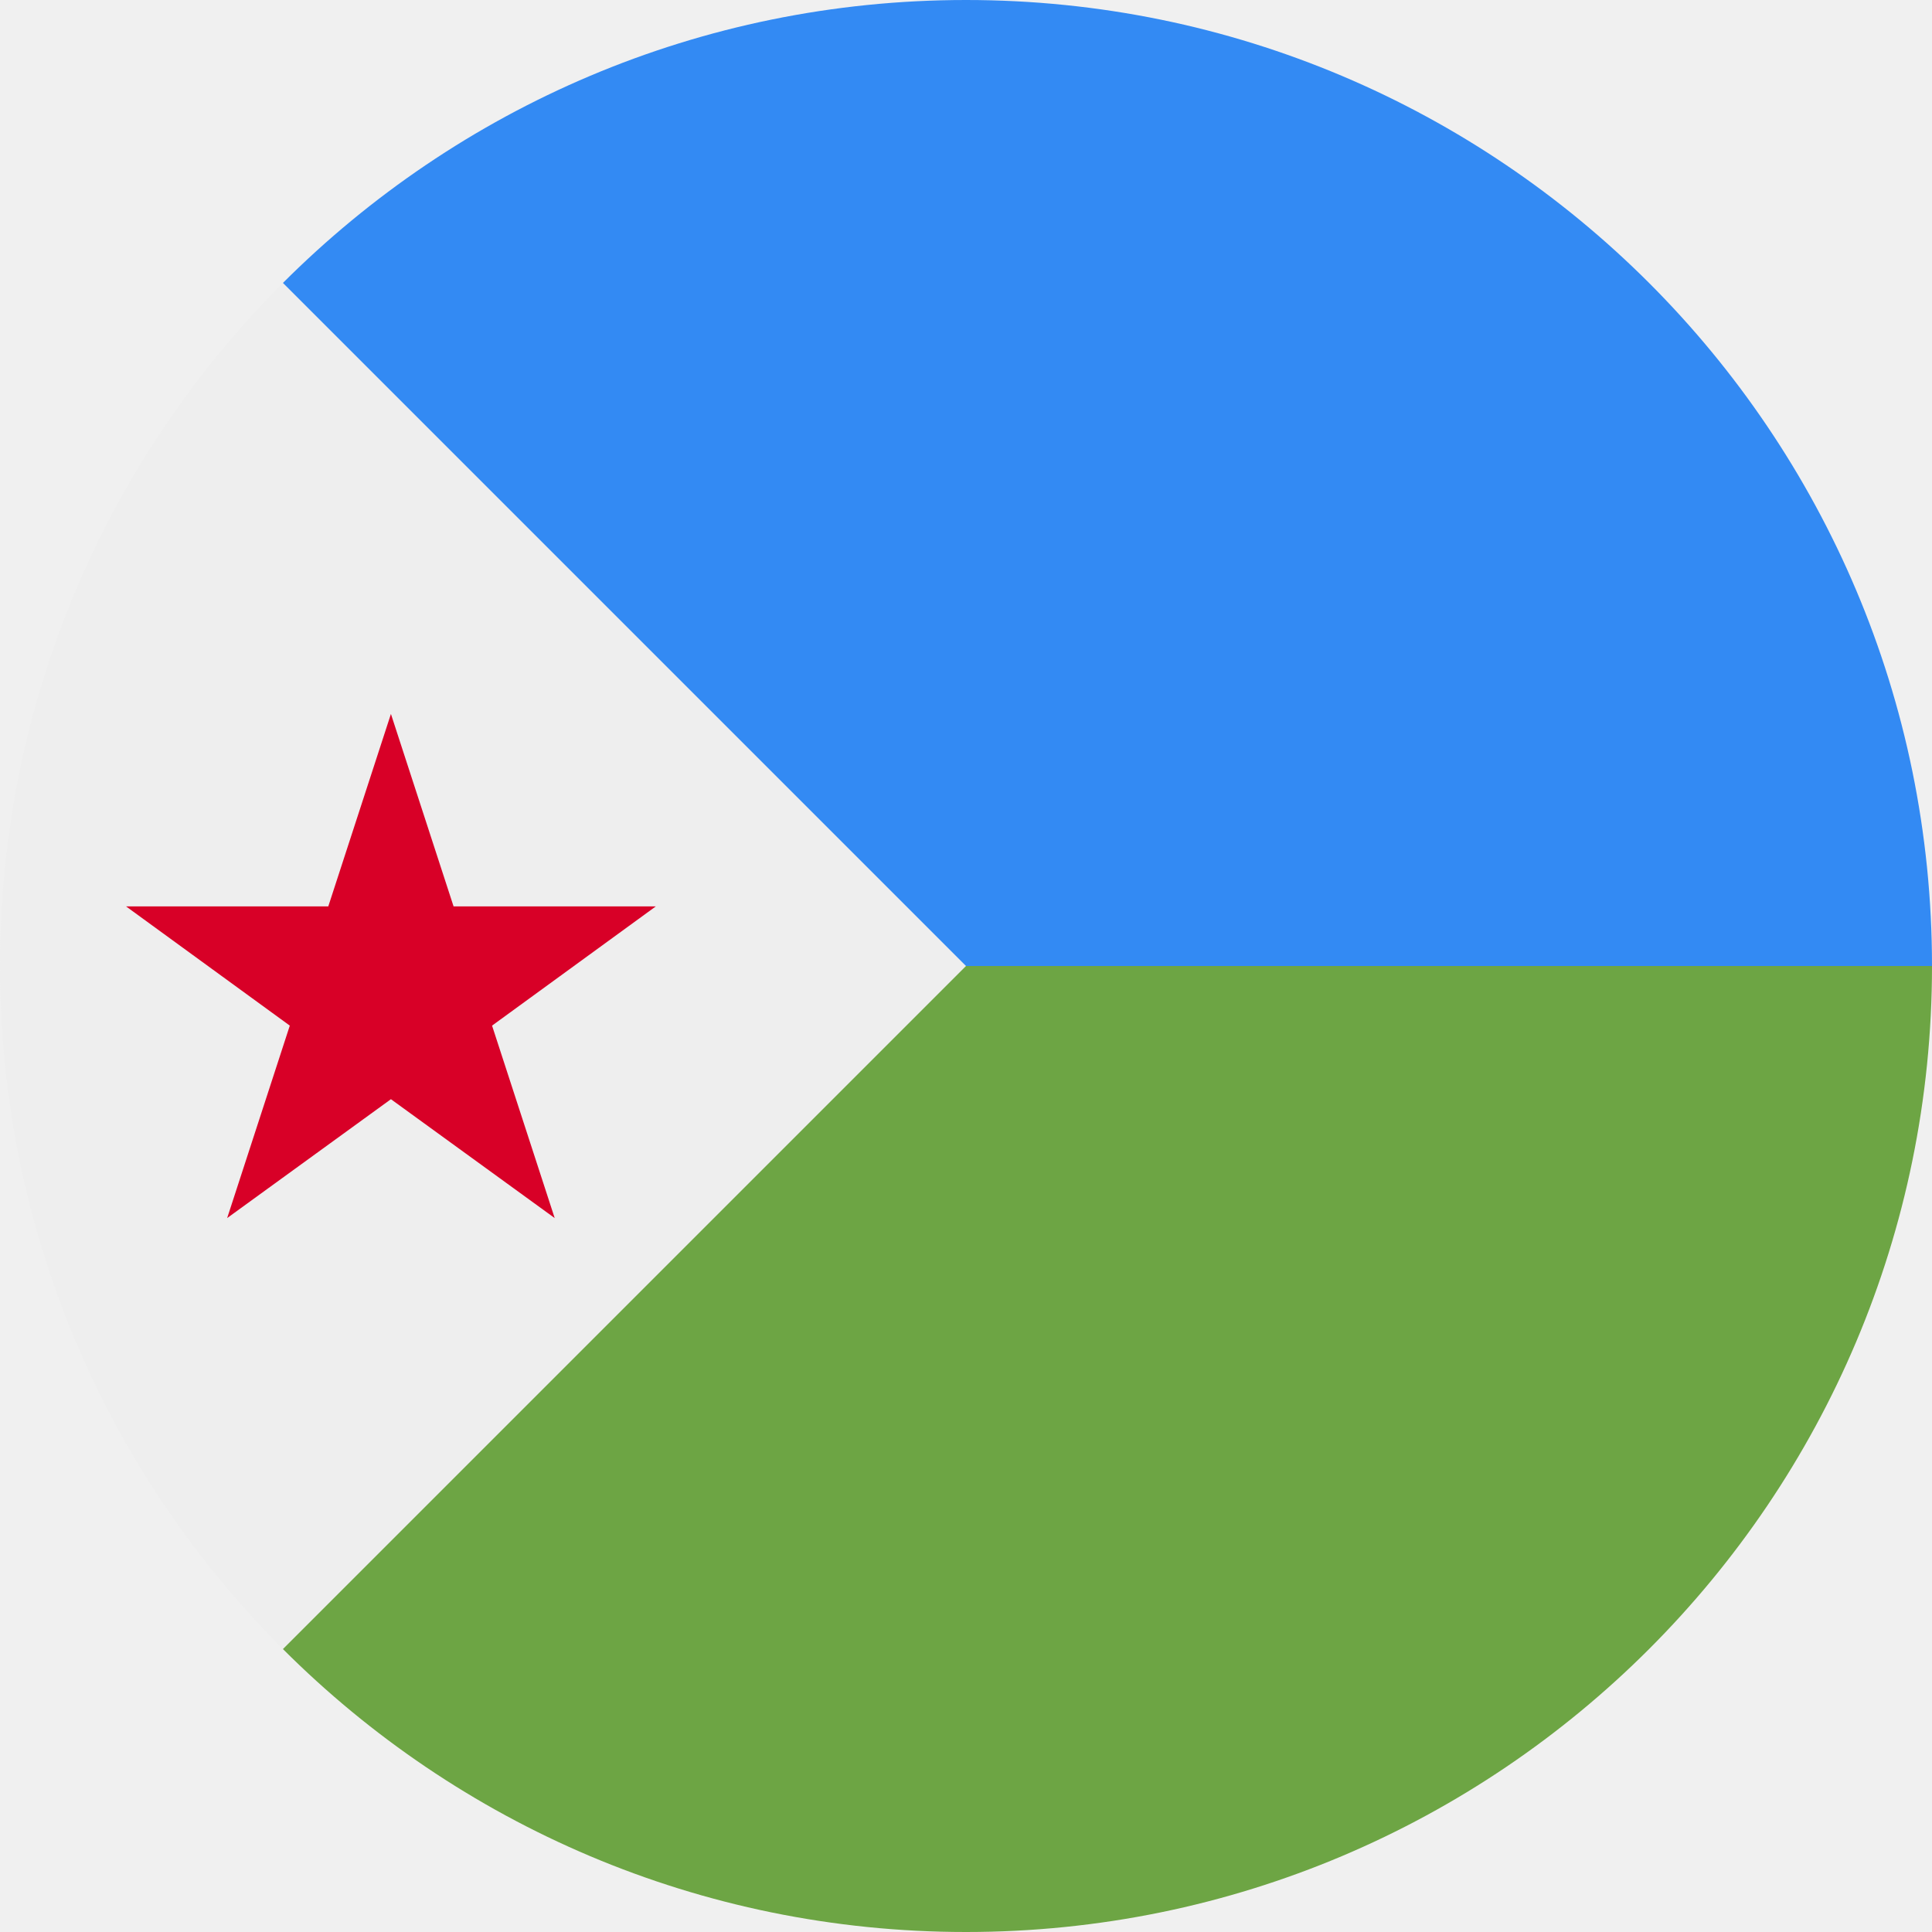
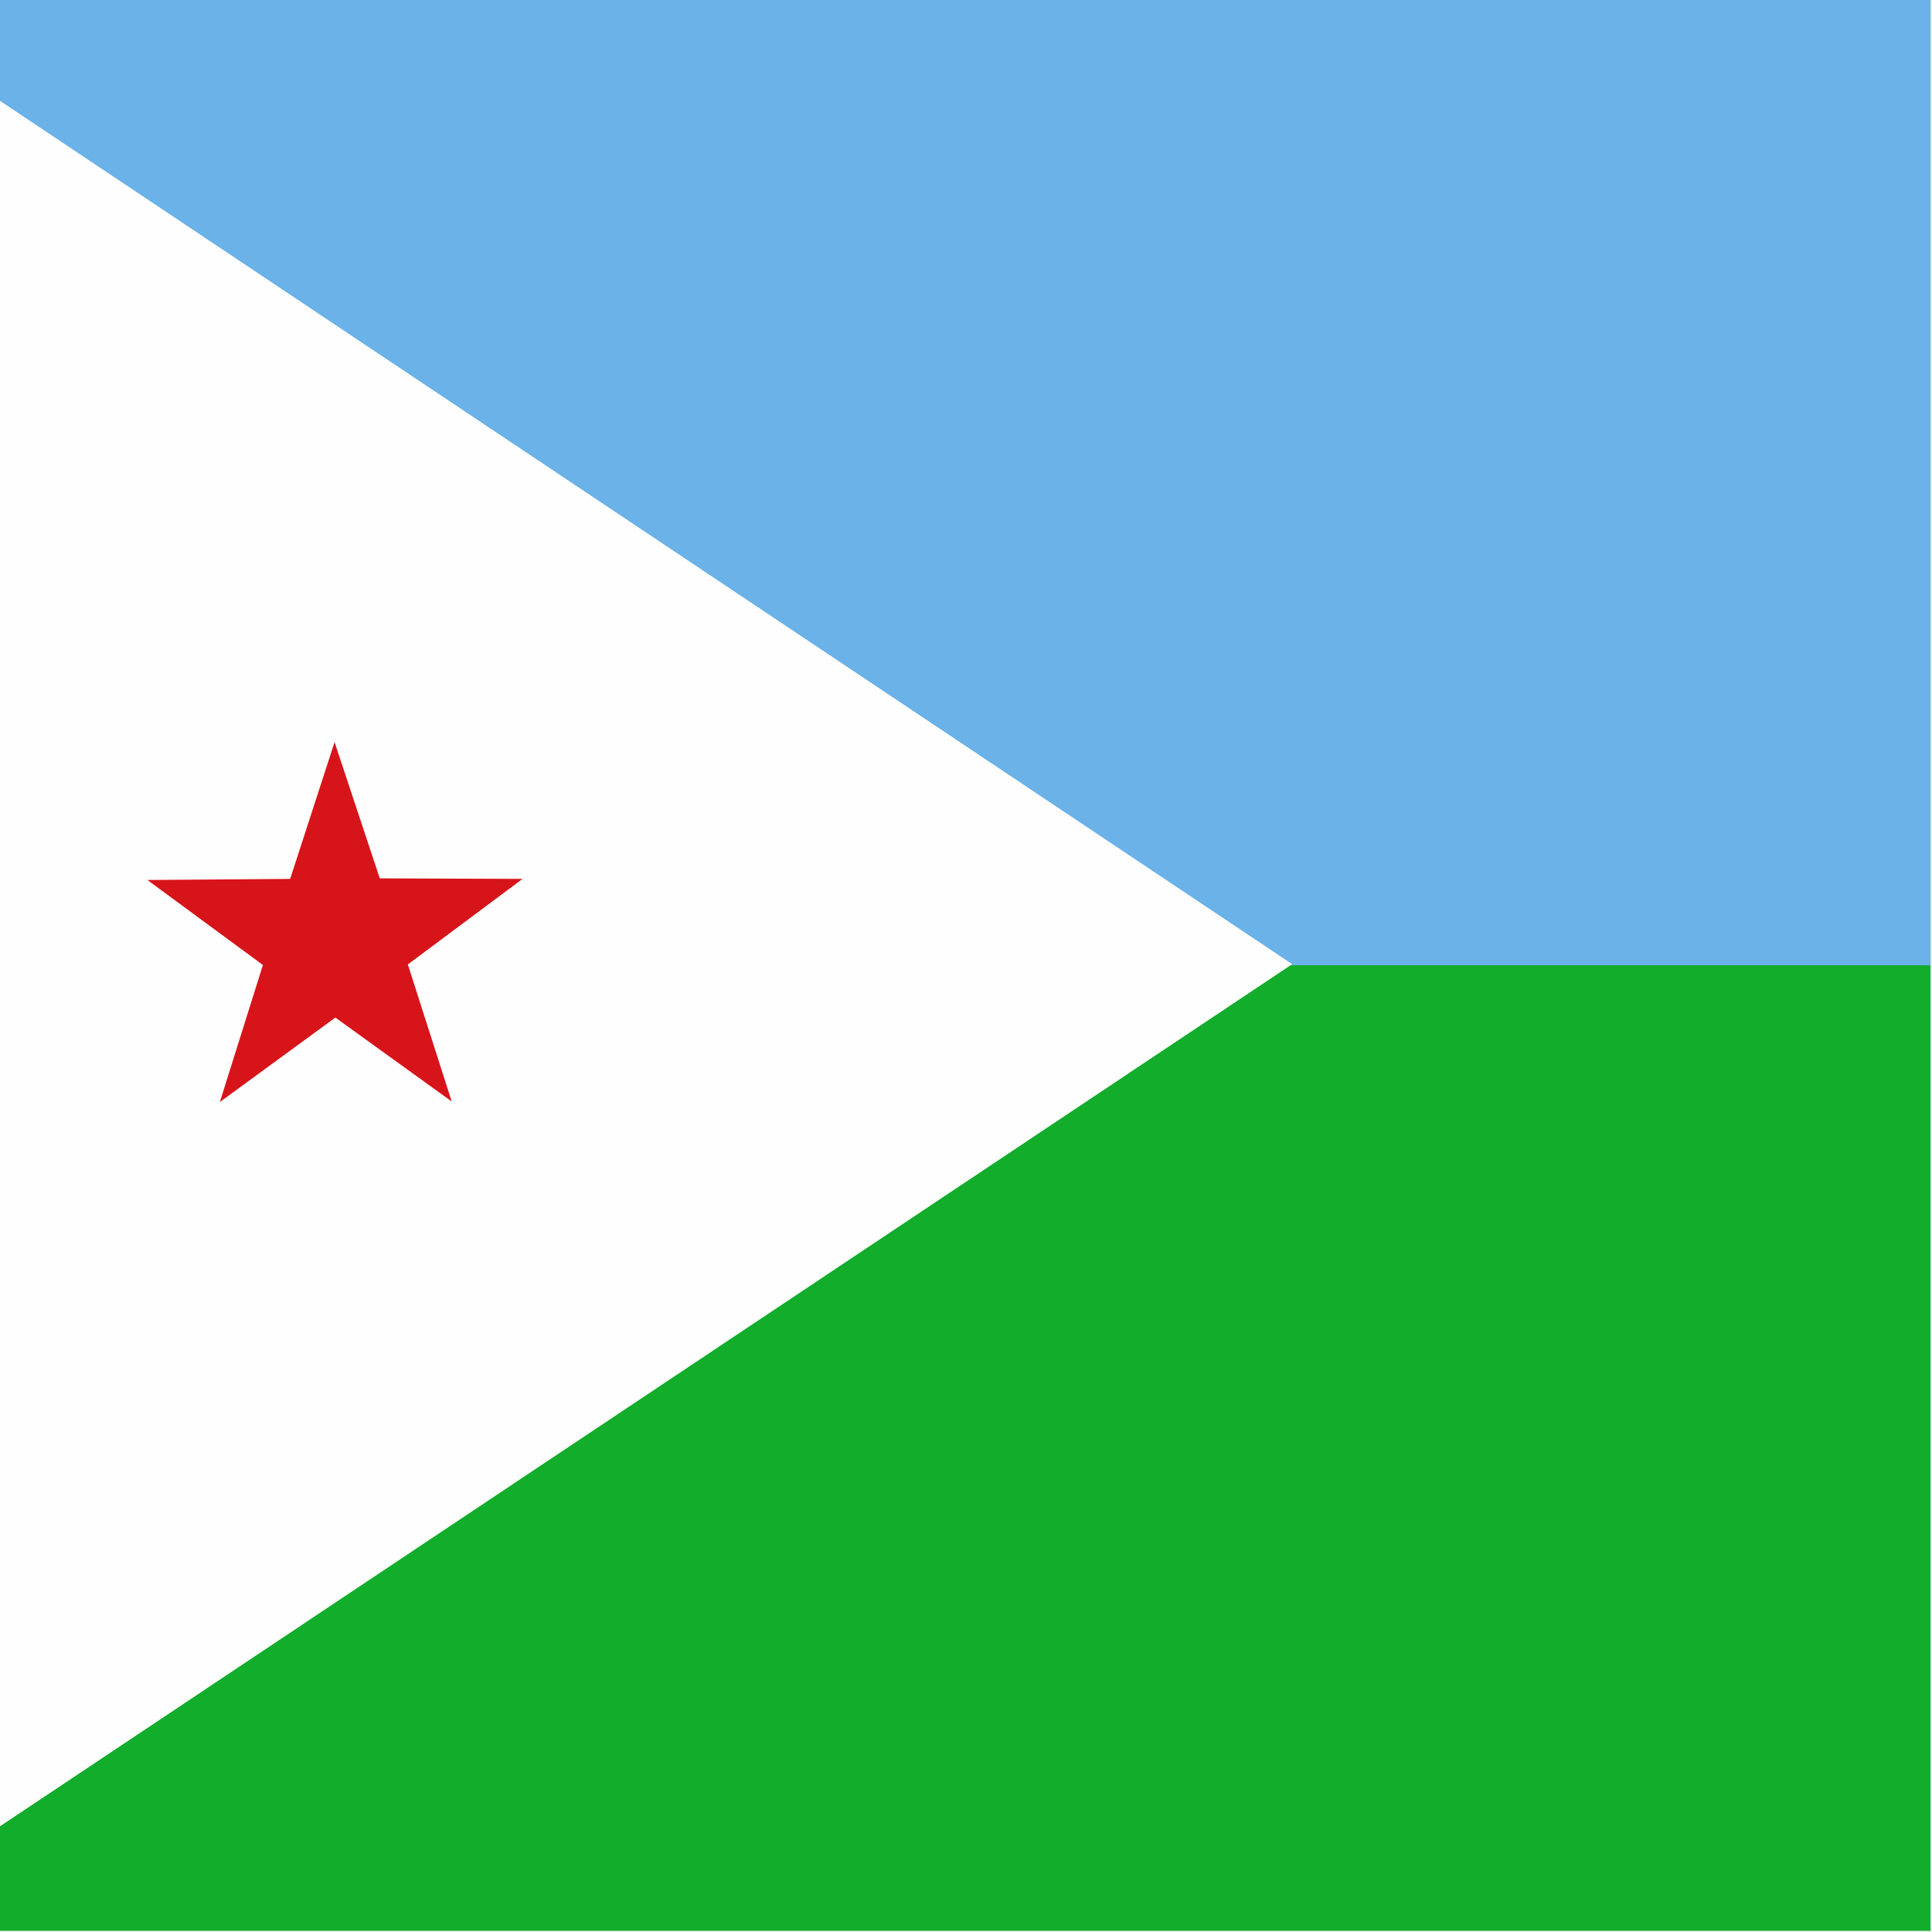
- <svg xmlns="http://www.w3.org/2000/svg" width="512" height="512" viewBox="0 0 512 512">
-   <mask id="a">
-     <circle cx="256" cy="256" r="256" fill="#fff" />
-   </mask>
-   <g mask="url(#a)">
-     <path fill="#338af3" d="M0 0h512v256l-153.2 35.7L210 256z" />
-     <path fill="#6da544" d="M210 256h302v256H0z" />
-     <path fill="#eee" d="M0 0v512l256-256z" />
-     <path fill="#d80027" d="m103.6 189.2 16.6 51h53.6l-43.4 31.6 16.6 51-43.4-31.5-43.4 31.5 16.6-51-43.4-31.6H87z" />
+ <svg xmlns="http://www.w3.org/2000/svg" width="512" height="512" id="flag-icons-dj" viewBox="0 0 512 512">
+   <defs>
+     <clipPath id="dj-a">
+       <path fill-opacity=".7" d="M55.4 0H764v708.7H55.4z" />
+     </clipPath>
+   </defs>
+   <g fill-rule="evenodd" clip-path="url(#dj-a)" transform="translate(-40)scale(.722)">
+     <path fill="#12AD2B" d="M0 0h1063v708.7H0z" />
+     <path fill="#6AB2E7" d="M0 0h1063v354.3H0z" />
+     <path fill="#fffefe" d="m0 0 529.7 353.9L0 707.3z" />
+     <path fill="#D7141A" d="m221.2 404.3-42.7-30.8-42.4 31 15.8-50.3-42.4-31.2 52.4-.4 16.3-50.2 16.6 50 52.4.2-42.1 31.4z" />
  </g>
</svg>
